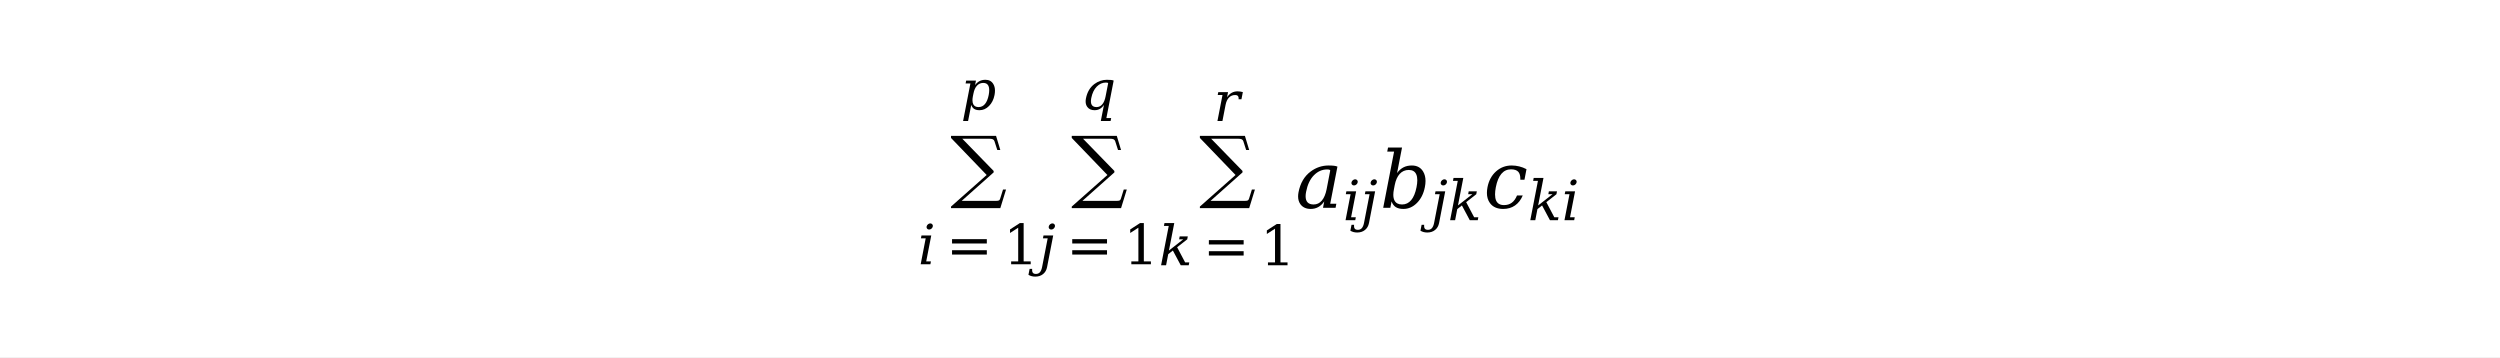
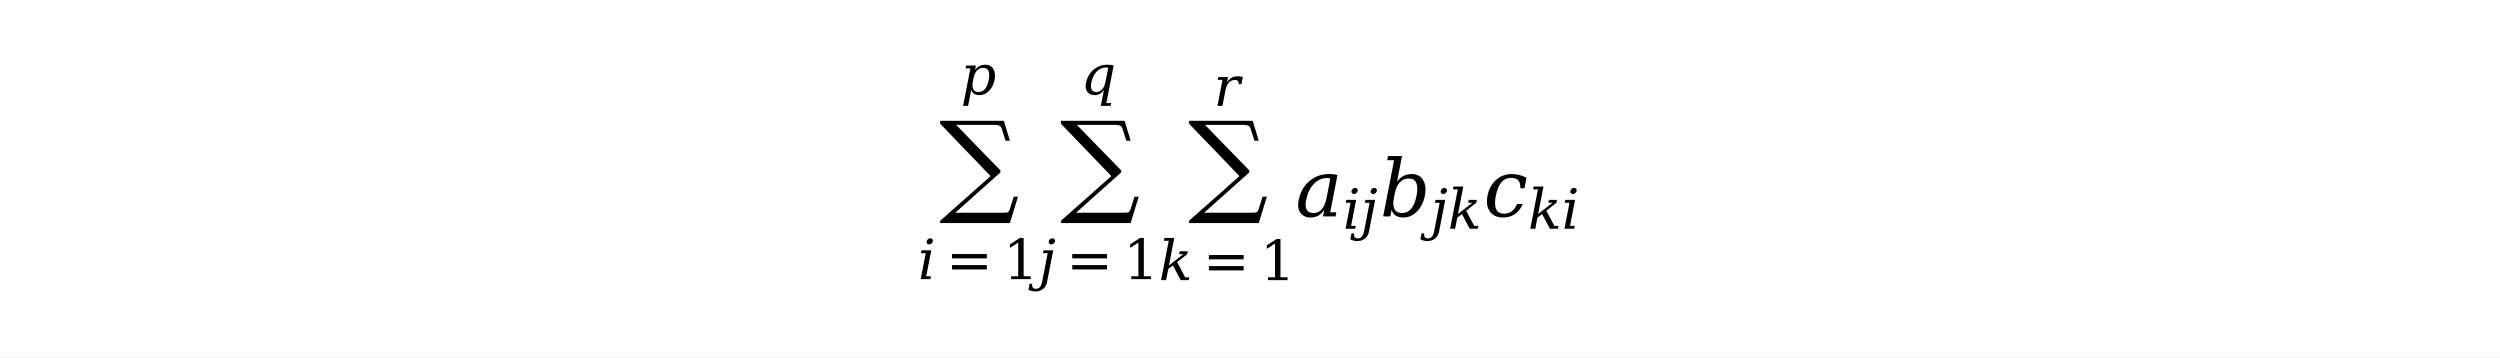
<svg xmlns="http://www.w3.org/2000/svg" xmlns:xlink="http://www.w3.org/1999/xlink" height="54pt" version="1.1" viewBox="0 0 378 54" width="378pt">
  <defs>
    <style type="text/css">
*{stroke-linecap:butt;stroke-linejoin:round;stroke-miterlimit:100000;}
  </style>
  </defs>
  <g id="figure_1">
    <g id="patch_1">
      <path d="M 0 54  L 378 54  L 378 0  L 0 0  z " style="fill:#ffffff;" />
    </g>
    <g id="text_1">
      <defs>
+         <path d="M 22.906 28.516  L 21.875 23.391  Q 21.141 19.531 21.141 16.453  Q 21.141 12.016 22.703 9.078  Q 25.344 4.203 32.172 4.203  Q 39.062 4.203 43.672 9.719  Q 48.297 15.234 50.391 25.984  Q 51.312 30.906 51.312 34.766  Q 51.312 39.266 50 42.234  Q 47.516 47.703 40.625 47.703  Q 33.797 47.703 29.25 42.766  Q 24.703 37.844 22.906 28.516  M 17.438 46.688  L 8.797 46.688  L 9.812 51.906  L 27.438 51.906  L 25.875 43.797  Q 29.438 48.688 33.984 51  Q 38.531 53.328 44.531 53.328  Q 54.109 53.328 58.641 45.75  Q 61.672 40.766 61.672 33.797  Q 61.672 30.125 60.891 25.984  Q 58.5 13.766 50.969 6.172  Q 43.453 -1.422 33.891 -1.422  Q 27.875 -1.422 24.234 0.891  Q 20.609 3.219 18.953 8.109  L 13.281 -20.797  L 4.297 -20.797  z " id="DejaVuSerif-Italic-70" />
        <path d="M 18.016 70.797  L 9.375 70.797  L 10.406 75.984  L 28.031 75.984  L 21.781 43.797  Q 25.344 48.688 29.875 51  Q 34.422 53.328 40.438 53.328  Q 50 53.328 54.594 45.75  Q 57.625 40.766 57.625 33.797  Q 57.625 30.125 56.781 25.984  Q 54.391 13.766 46.875 6.172  Q 39.359 -1.422 29.781 -1.422  Q 23.781 -1.422 20.141 0.891  Q 16.5 3.219 14.844 8.109  L 13.281 0  L 4.297 0  z M 17.828 23.391  Q 17.047 19.531 17.047 16.453  Q 17.047 12.016 18.609 9.078  Q 21.234 4.203 28.078 4.203  Q 34.969 4.203 39.578 9.719  Q 44.188 15.234 46.297 25.984  Q 47.266 30.906 47.266 34.766  Q 47.266 39.266 45.906 42.234  Q 43.453 47.703 36.531 47.703  Q 29.688 47.703 25.141 42.766  Q 20.609 37.844 18.797 28.516  z " id="DejaVuSerif-Italic-62" />
+         <path d="M 41.938 8.109  Q 38.578 3.219 34.469 0.875  Q 30.375 -1.422 24.953 -1.422  Q 16.359 -1.422 12.016 4.391  Q 9.281 8.062 8.984 13.141  Q 8.797 16.109 9.469 19.625  Q 12.844 36.859 24.812 45.75  Q 35.016 53.266 46.969 53.328  Q 56.453 53.375 59.422 51.906  L 46.297 -15.625  L 54.938 -15.625  L 53.906 -20.797  L 36.281 -20.797  z M 45.562 48.344  Q 36.188 48.344 28.906 41.016  Q 21.688 33.641 19.047 20.266  Q 18.312 16.312 18.5 13.328  Q 18.703 10.297 19.922 8.25  Q 22.312 4.203 28.562 4.203  Q 34.719 4.203 38.891 9.109  Q 43.062 14.016 44.875 23.391  L 49.469 46.922  Q 49.516 48.344 45.562 48.344  " id="DejaVuSerif-Italic-71" />
+         <path d="M 33.016 32.422  L 47.406 5.172  L 54.891 5.172  L 53.906 0  L 39.5 0  L 25.344 26.516  L 17 19.922  L 13.141 0  L 4.156 0  L 17.922 70.797  L 9.281 70.797  L 10.25 75.984  L 27.875 75.984  L 18.266 26.516  L 44.094 46.688  L 36.625 46.688  L 37.594 51.906  L 52.203 51.906  L 51.219 46.688  z " id="DejaVuSerif-Italic-6b" />
+         <path d="M 10.594 45.219  L 73.188 45.219  L 73.188 37.406  L 10.594 37.406  z M 10.594 25.297  L 73.188 25.297  L 73.188 17.484  L 10.594 17.484  z " id="DejaVuSerif-3d" />
+         <path d="M 14.203 0  L 14.203 5.172  L 26.906 5.172  L 26.906 65.828  L 12.203 56.297  L 12.203 62.703  L 29.984 74.219  L 36.719 74.219  L 36.719 5.172  L 49.422 5.172  L 49.422 0  z " id="DejaVuSerif-31" />
+         <path d="M 36.328 8.109  Q 29.828 -1.422 19.344 -1.422  Q 10.75 -1.422 6.391 4.391  Q 3.375 8.5 3.375 14.359  Q 3.375 16.844 3.906 19.625  Q 7.234 36.859 19.234 45.75  Q 29.438 53.328 41.797 53.328  Q 50.094 53.328 52.938 51.906  L 43.844 5.172  L 51.562 5.172  L 50.594 0  L 34.766 0  z M 12.844 14.656  Q 12.844 4.203 22.953 4.203  Q 29.109 4.203 33.281 9.109  Q 37.453 14.016 39.312 23.391  L 43.844 46.922  L 43.844 46.922  Q 43.844 48.344 39.938 48.344  Q 30.562 48.344 23.297 41.016  Q 16.062 33.641 13.484 20.266  Q 12.844 17.141 12.844 14.656  " id="DejaVuSerif-Italic-61" />
+         <path d="M 1.125 101.703  L 81.344 101.703  L 88.969 76.516  L 83.547 76.516  L 78.516 92.188  Q 77.734 94.531 75.625 95.547  Q 73.531 96.578 68.844 96.578  L 21.188 96.578  L 77.047 39.156  L 77.047 36.625  L 20.125 -14.156  L 81.203 -14.156  Q 85.547 -14.109 86.781 -13.234  Q 88.031 -12.359 88.812 -9.812  L 93.797 6.062  L 99.172 6.062  L 88.969 -27.156  L 1.125 -27.156  L 1.125 -24.312  L 64.656 31.984  L 1.125 98  z " id="DejaVuSerifDisplay-2211" />
+         <path d="M 18.312 68.016  Q 18.703 70.266 20.672 71.922  Q 22.656 73.578 24.953 73.578  Q 27.203 73.578 28.516 71.922  Q 29.5 70.656 29.5 69.094  Q 29.5 68.562 29.391 68.016  Q 28.906 65.719 27.016 64.109  Q 25.141 62.5 22.797 62.5  Q 20.516 62.5 19.141 64.109  Q 18.172 65.328 18.172 66.891  Q 18.172 67.438 18.312 68.016  M 16.359 46.688  L 7.859 46.688  L 8.844 51.906  L 26.312 51.906  L 15.281 -5.078  Q 13.719 -13.094 8.047 -17.656  Q 2.391 -22.219 -5.953 -22.219  Q -9.469 -22.219 -12.5 -21.406  Q -15.531 -20.609 -18.266 -19  L -16.156 -8.297  L -11.531 -8.297  Q -11.672 -9.516 -11.672 -10.547  Q -11.672 -13.578 -10.453 -15.188  Q -8.797 -17.391 -4.781 -17.391  Q -0.344 -17.391 2.344 -14.375  Q 5.031 -11.375 6.297 -5.078  z " id="DejaVuSerif-Italic-6a" />
        <path d="M 52.734 52  L 50.203 39.016  L 45.016 39.016  Q 45.172 39.984 45.172 40.828  Q 45.172 43.359 44 44.781  Q 42.484 46.688 38.812 46.688  Q 32.172 46.688 27.734 42.094  Q 23.297 37.5 21.625 28.906  L 16.016 0  L 7.031 0  L 16.109 46.781  L 7.516 46.781  L 8.5 51.906  L 26.078 51.906  L 24.312 42.672  Q 27.984 48.094 32.641 50.703  Q 37.312 53.328 43.266 53.328  Q 45.453 53.328 47.797 52.984  Q 50.141 52.641 52.734 52  " id="DejaVuSerif-Italic-72" />
-         <path d="M 36.328 8.109  Q 29.828 -1.422 19.344 -1.422  Q 10.75 -1.422 6.391 4.391  Q 3.375 8.5 3.375 14.359  Q 3.375 16.844 3.906 19.625  Q 7.234 36.859 19.234 45.75  Q 29.438 53.328 41.797 53.328  Q 50.094 53.328 52.938 51.906  L 43.844 5.172  L 51.562 5.172  L 50.594 0  L 34.766 0  z M 12.844 14.656  Q 12.844 4.203 22.953 4.203  Q 29.109 4.203 33.281 9.109  Q 37.453 14.016 39.312 23.391  L 43.844 46.922  L 43.844 46.922  Q 43.844 48.344 39.938 48.344  Q 30.562 48.344 23.297 41.016  Q 16.062 33.641 13.484 20.266  Q 12.844 17.141 12.844 14.656  " id="DejaVuSerif-Italic-61" />
-         <path d="M 0.781 71.922  L 57.516 71.922  L 62.891 54.109  L 59.078 54.109  L 55.516 65.188  Q 54.984 66.844 53.484 67.578  Q 52 68.312 48.688 68.312  L 14.984 68.312  L 54.5 27.688  L 54.5 25.875  L 14.203 -10.016  L 57.422 -10.016  Q 60.5 -9.969 61.375 -9.344  Q 62.25 -8.734 62.797 -6.938  L 66.312 4.297  L 70.125 4.297  L 62.891 -19.188  L 0.781 -19.188  L 0.781 -17.188  L 45.703 22.609  L 0.781 69.281  z " id="DejaVuSerif-2211" />
-         <path d="M 33.016 32.422  L 47.406 5.172  L 54.891 5.172  L 53.906 0  L 39.5 0  L 25.344 26.516  L 17 19.922  L 13.141 0  L 4.156 0  L 17.922 70.797  L 9.281 70.797  L 10.25 75.984  L 27.875 75.984  L 18.266 26.516  L 44.094 46.688  L 36.625 46.688  L 37.594 51.906  L 52.203 51.906  L 51.219 46.688  z " id="DejaVuSerif-Italic-6b" />
        <path d="M 49.422 15.578  Q 45.906 7.281 39.625 2.922  Q 33.344 -1.422 24.75 -1.422  Q 13.422 -1.422 8.016 6.062  Q 4.25 11.281 4.25 18.797  Q 4.25 22.172 4.984 25.984  Q 7.422 38.422 15.75 45.875  Q 24.078 53.328 35.406 53.328  Q 40.328 53.328 44.984 52.172  Q 49.656 51.031 54.109 48.688  L 51.562 35.406  L 46.344 35.406  Q 46.344 36.078 46.344 36.672  Q 46.344 42.531 43.797 45.359  Q 40.969 48.484 34.578 48.484  Q 27.297 48.484 22.484 42.844  Q 17.672 37.203 15.484 25.984  Q 14.5 20.844 14.5 16.844  Q 14.5 12.156 15.875 9.078  Q 18.453 3.422 25.781 3.422  Q 31.594 3.422 35.641 6.438  Q 39.703 9.469 42.188 15.578  z " id="DejaVuSerif-Italic-63" />
-         <path d="M 14.203 0  L 14.203 5.172  L 26.906 5.172  L 26.906 65.828  L 12.203 56.297  L 12.203 62.703  L 29.984 74.219  L 36.719 74.219  L 36.719 5.172  L 49.422 5.172  L 49.422 0  z " id="DejaVuSerif-31" />
-         <path d="M 18.312 68.016  Q 18.703 70.266 20.672 71.922  Q 22.656 73.578 24.953 73.578  Q 27.203 73.578 28.516 71.922  Q 29.5 70.656 29.5 69.094  Q 29.5 68.562 29.391 68.016  Q 28.906 65.719 27.016 64.109  Q 25.141 62.5 22.797 62.5  Q 20.516 62.5 19.141 64.109  Q 18.172 65.328 18.172 66.891  Q 18.172 67.438 18.312 68.016  M 16.359 46.688  L 7.859 46.688  L 8.844 51.906  L 26.312 51.906  L 15.281 -5.078  Q 13.719 -13.094 8.047 -17.656  Q 2.391 -22.219 -5.953 -22.219  Q -9.469 -22.219 -12.5 -21.406  Q -15.531 -20.609 -18.266 -19  L -16.156 -8.297  L -11.531 -8.297  Q -11.672 -9.516 -11.672 -10.547  Q -11.672 -13.578 -10.453 -15.188  Q -8.797 -17.391 -4.781 -17.391  Q -0.344 -17.391 2.344 -14.375  Q 5.031 -11.375 6.297 -5.078  z " id="DejaVuSerif-Italic-6a" />
-         <path d="M 41.938 8.109  Q 38.578 3.219 34.469 0.875  Q 30.375 -1.422 24.953 -1.422  Q 16.359 -1.422 12.016 4.391  Q 9.281 8.062 8.984 13.141  Q 8.797 16.109 9.469 19.625  Q 12.844 36.859 24.812 45.75  Q 35.016 53.266 46.969 53.328  Q 56.453 53.375 59.422 51.906  L 46.297 -15.625  L 54.938 -15.625  L 53.906 -20.797  L 36.281 -20.797  z M 45.562 48.344  Q 36.188 48.344 28.906 41.016  Q 21.688 33.641 19.047 20.266  Q 18.312 16.312 18.5 13.328  Q 18.703 10.297 19.922 8.25  Q 22.312 4.203 28.562 4.203  Q 34.719 4.203 38.891 9.109  Q 43.062 14.016 44.875 23.391  L 49.469 46.922  Q 49.516 48.344 45.562 48.344  " id="DejaVuSerif-Italic-71" />
-         <path d="M 10.594 45.219  L 73.188 45.219  L 73.188 37.406  L 10.594 37.406  z M 10.594 25.297  L 73.188 25.297  L 73.188 17.484  L 10.594 17.484  z " id="DejaVuSerif-3d" />
-         <path d="M 22.906 28.516  L 21.875 23.391  Q 21.141 19.531 21.141 16.453  Q 21.141 12.016 22.703 9.078  Q 25.344 4.203 32.172 4.203  Q 39.062 4.203 43.672 9.719  Q 48.297 15.234 50.391 25.984  Q 51.312 30.906 51.312 34.766  Q 51.312 39.266 50 42.234  Q 47.516 47.703 40.625 47.703  Q 33.797 47.703 29.25 42.766  Q 24.703 37.844 22.906 28.516  M 17.438 46.688  L 8.797 46.688  L 9.812 51.906  L 27.438 51.906  L 25.875 43.797  Q 29.438 48.688 33.984 51  Q 38.531 53.328 44.531 53.328  Q 54.109 53.328 58.641 45.75  Q 61.672 40.766 61.672 33.797  Q 61.672 30.125 60.891 25.984  Q 58.5 13.766 50.969 6.172  Q 43.453 -1.422 33.891 -1.422  Q 27.875 -1.422 24.234 0.891  Q 20.609 3.219 18.953 8.109  L 13.281 -20.797  L 4.297 -20.797  z " id="DejaVuSerif-Italic-70" />
        <path d="M 15.766 68.016  Q 16.219 70.266 18.172 71.922  Q 20.125 73.578 22.406 73.578  Q 24.656 73.578 25.984 71.922  Q 27 70.656 27 69.094  Q 27 68.562 26.859 68.016  Q 26.422 65.719 24.484 64.109  Q 22.562 62.5 20.266 62.5  Q 17.969 62.5 16.656 64.109  Q 15.672 65.328 15.672 66.891  Q 15.672 67.438 15.766 68.016  M 15.047 5.172  L 23.531 5.172  L 22.562 0  L 5.078 0  L 14.109 46.688  L 5.516 46.688  L 6.547 51.906  L 24.125 51.906  z " id="DejaVuSerif-Italic-69" />
      </defs>
-       <g transform="translate(138.78 31.5)scale(0.12 -0.12)">
-         <use transform="translate(54.0 124.6375)scale(0.7)" xlink:href="#DejaVuSerif-Italic-70" />
-         <use transform="translate(41.0 19.40781)" xlink:href="#DejaVuSerif-2211" />
-         <use transform="translate(0.0 -70.48281)scale(0.7)" xlink:href="#DejaVuSerif-Italic-69" />
-         <use transform="translate(35.66309 -70.48281)scale(0.7)" xlink:href="#DejaVuSerif-3d" />
-         <use transform="translate(107.5908 -70.48281)scale(0.7)" xlink:href="#DejaVuSerif-31" />
-         <use transform="translate(205.127 124.6375)scale(0.7)" xlink:href="#DejaVuSerif-Italic-71" />
-         <use transform="translate(193.127 19.40781)" xlink:href="#DejaVuSerif-2211" />
-         <use transform="translate(152.127 -70.48281)scale(0.7)" xlink:href="#DejaVuSerif-Italic-6a" />
-         <use transform="translate(187.1064 -70.48281)scale(0.7)" xlink:href="#DejaVuSerif-3d" />
-         <use transform="translate(259.0342 -70.48281)scale(0.7)" xlink:href="#DejaVuSerif-31" />
-         <use transform="translate(372.5703 110.0797)scale(0.7)" xlink:href="#DejaVuSerif-Italic-72" />
-         <use transform="translate(354.5703 19.40781)" xlink:href="#DejaVuSerif-2211" />
-         <use transform="translate(303.5703 -71.71875)scale(0.7)" xlink:href="#DejaVuSerif-Italic-6b" />
-         <use transform="translate(359.2627 -71.71875)scale(0.7)" xlink:href="#DejaVuSerif-3d" />
-         <use transform="translate(431.1904 -71.71875)scale(0.7)" xlink:href="#DejaVuSerif-31" />
-         <use transform="translate(475.7266 0.6578125)" xlink:href="#DejaVuSerif-Italic-61" />
-         <use transform="translate(535.3457 -14.91406)scale(0.7)" xlink:href="#DejaVuSerif-Italic-69" />
-         <use transform="translate(557.7334 -14.91406)scale(0.7)" xlink:href="#DejaVuSerif-Italic-6a" />
-         <use transform="translate(582.0328 0.6578125)" xlink:href="#DejaVuSerif-Italic-62" />
-         <use transform="translate(646.0465 -14.91406)scale(0.7)" xlink:href="#DejaVuSerif-Italic-6a" />
-         <use transform="translate(667.7506 -14.91406)scale(0.7)" xlink:href="#DejaVuSerif-Italic-6b" />
-         <use transform="translate(712.7629 0.6578125)" xlink:href="#DejaVuSerif-Italic-63" />
-         <use transform="translate(768.7687 -14.91406)scale(0.7)" xlink:href="#DejaVuSerif-Italic-6b" />
-         <use transform="translate(811.1857 -14.91406)scale(0.7)" xlink:href="#DejaVuSerif-Italic-69" />
+       <g transform="translate(138.78 32.82)scale(0.12 -0.12)">
+         <use transform="translate(54.0 154.6375)scale(0.7)" xlink:href="#DejaVuSerif-Italic-70" />
+         <use transform="translate(27.0 19.62656)" xlink:href="#DejaVuSerifDisplay-2211" />
+         <use transform="translate(0.0 -78.23281)scale(0.7)" xlink:href="#DejaVuSerif-Italic-69" />
+         <use transform="translate(35.66309 -78.23281)scale(0.7)" xlink:href="#DejaVuSerif-3d" />
+         <use transform="translate(107.5908 -78.23281)scale(0.7)" xlink:href="#DejaVuSerif-31" />
+         <use transform="translate(205.127 154.6375)scale(0.7)" xlink:href="#DejaVuSerif-Italic-71" />
+         <use transform="translate(179.127 19.62656)" xlink:href="#DejaVuSerifDisplay-2211" />
+         <use transform="translate(152.127 -78.23281)scale(0.7)" xlink:href="#DejaVuSerif-Italic-6a" />
+         <use transform="translate(187.1064 -78.23281)scale(0.7)" xlink:href="#DejaVuSerif-3d" />
+         <use transform="translate(259.0342 -78.23281)scale(0.7)" xlink:href="#DejaVuSerif-31" />
+         <use transform="translate(372.5703 140.0797)scale(0.7)" xlink:href="#DejaVuSerif-Italic-72" />
+         <use transform="translate(340.5703 19.62656)" xlink:href="#DejaVuSerifDisplay-2211" />
+         <use transform="translate(303.5703 -79.46875)scale(0.7)" xlink:href="#DejaVuSerif-Italic-6b" />
+         <use transform="translate(359.2627 -79.46875)scale(0.7)" xlink:href="#DejaVuSerif-3d" />
+         <use transform="translate(431.1904 -79.46875)scale(0.7)" xlink:href="#DejaVuSerif-31" />
+         <use transform="translate(475.7266 0.8765625)" xlink:href="#DejaVuSerif-Italic-61" />
+         <use transform="translate(535.3457 -14.69531)scale(0.7)" xlink:href="#DejaVuSerif-Italic-69" />
+         <use transform="translate(557.7334 -14.69531)scale(0.7)" xlink:href="#DejaVuSerif-Italic-6a" />
+         <use transform="translate(582.0328 0.8765625)" xlink:href="#DejaVuSerif-Italic-62" />
+         <use transform="translate(646.0465 -14.69531)scale(0.7)" xlink:href="#DejaVuSerif-Italic-6a" />
+         <use transform="translate(667.7506 -14.69531)scale(0.7)" xlink:href="#DejaVuSerif-Italic-6b" />
+         <use transform="translate(712.7629 0.8765625)" xlink:href="#DejaVuSerif-Italic-63" />
+         <use transform="translate(768.7687 -14.69531)scale(0.7)" xlink:href="#DejaVuSerif-Italic-6b" />
+         <use transform="translate(811.1857 -14.69531)scale(0.7)" xlink:href="#DejaVuSerif-Italic-69" />
      </g>
    </g>
  </g>
</svg>
